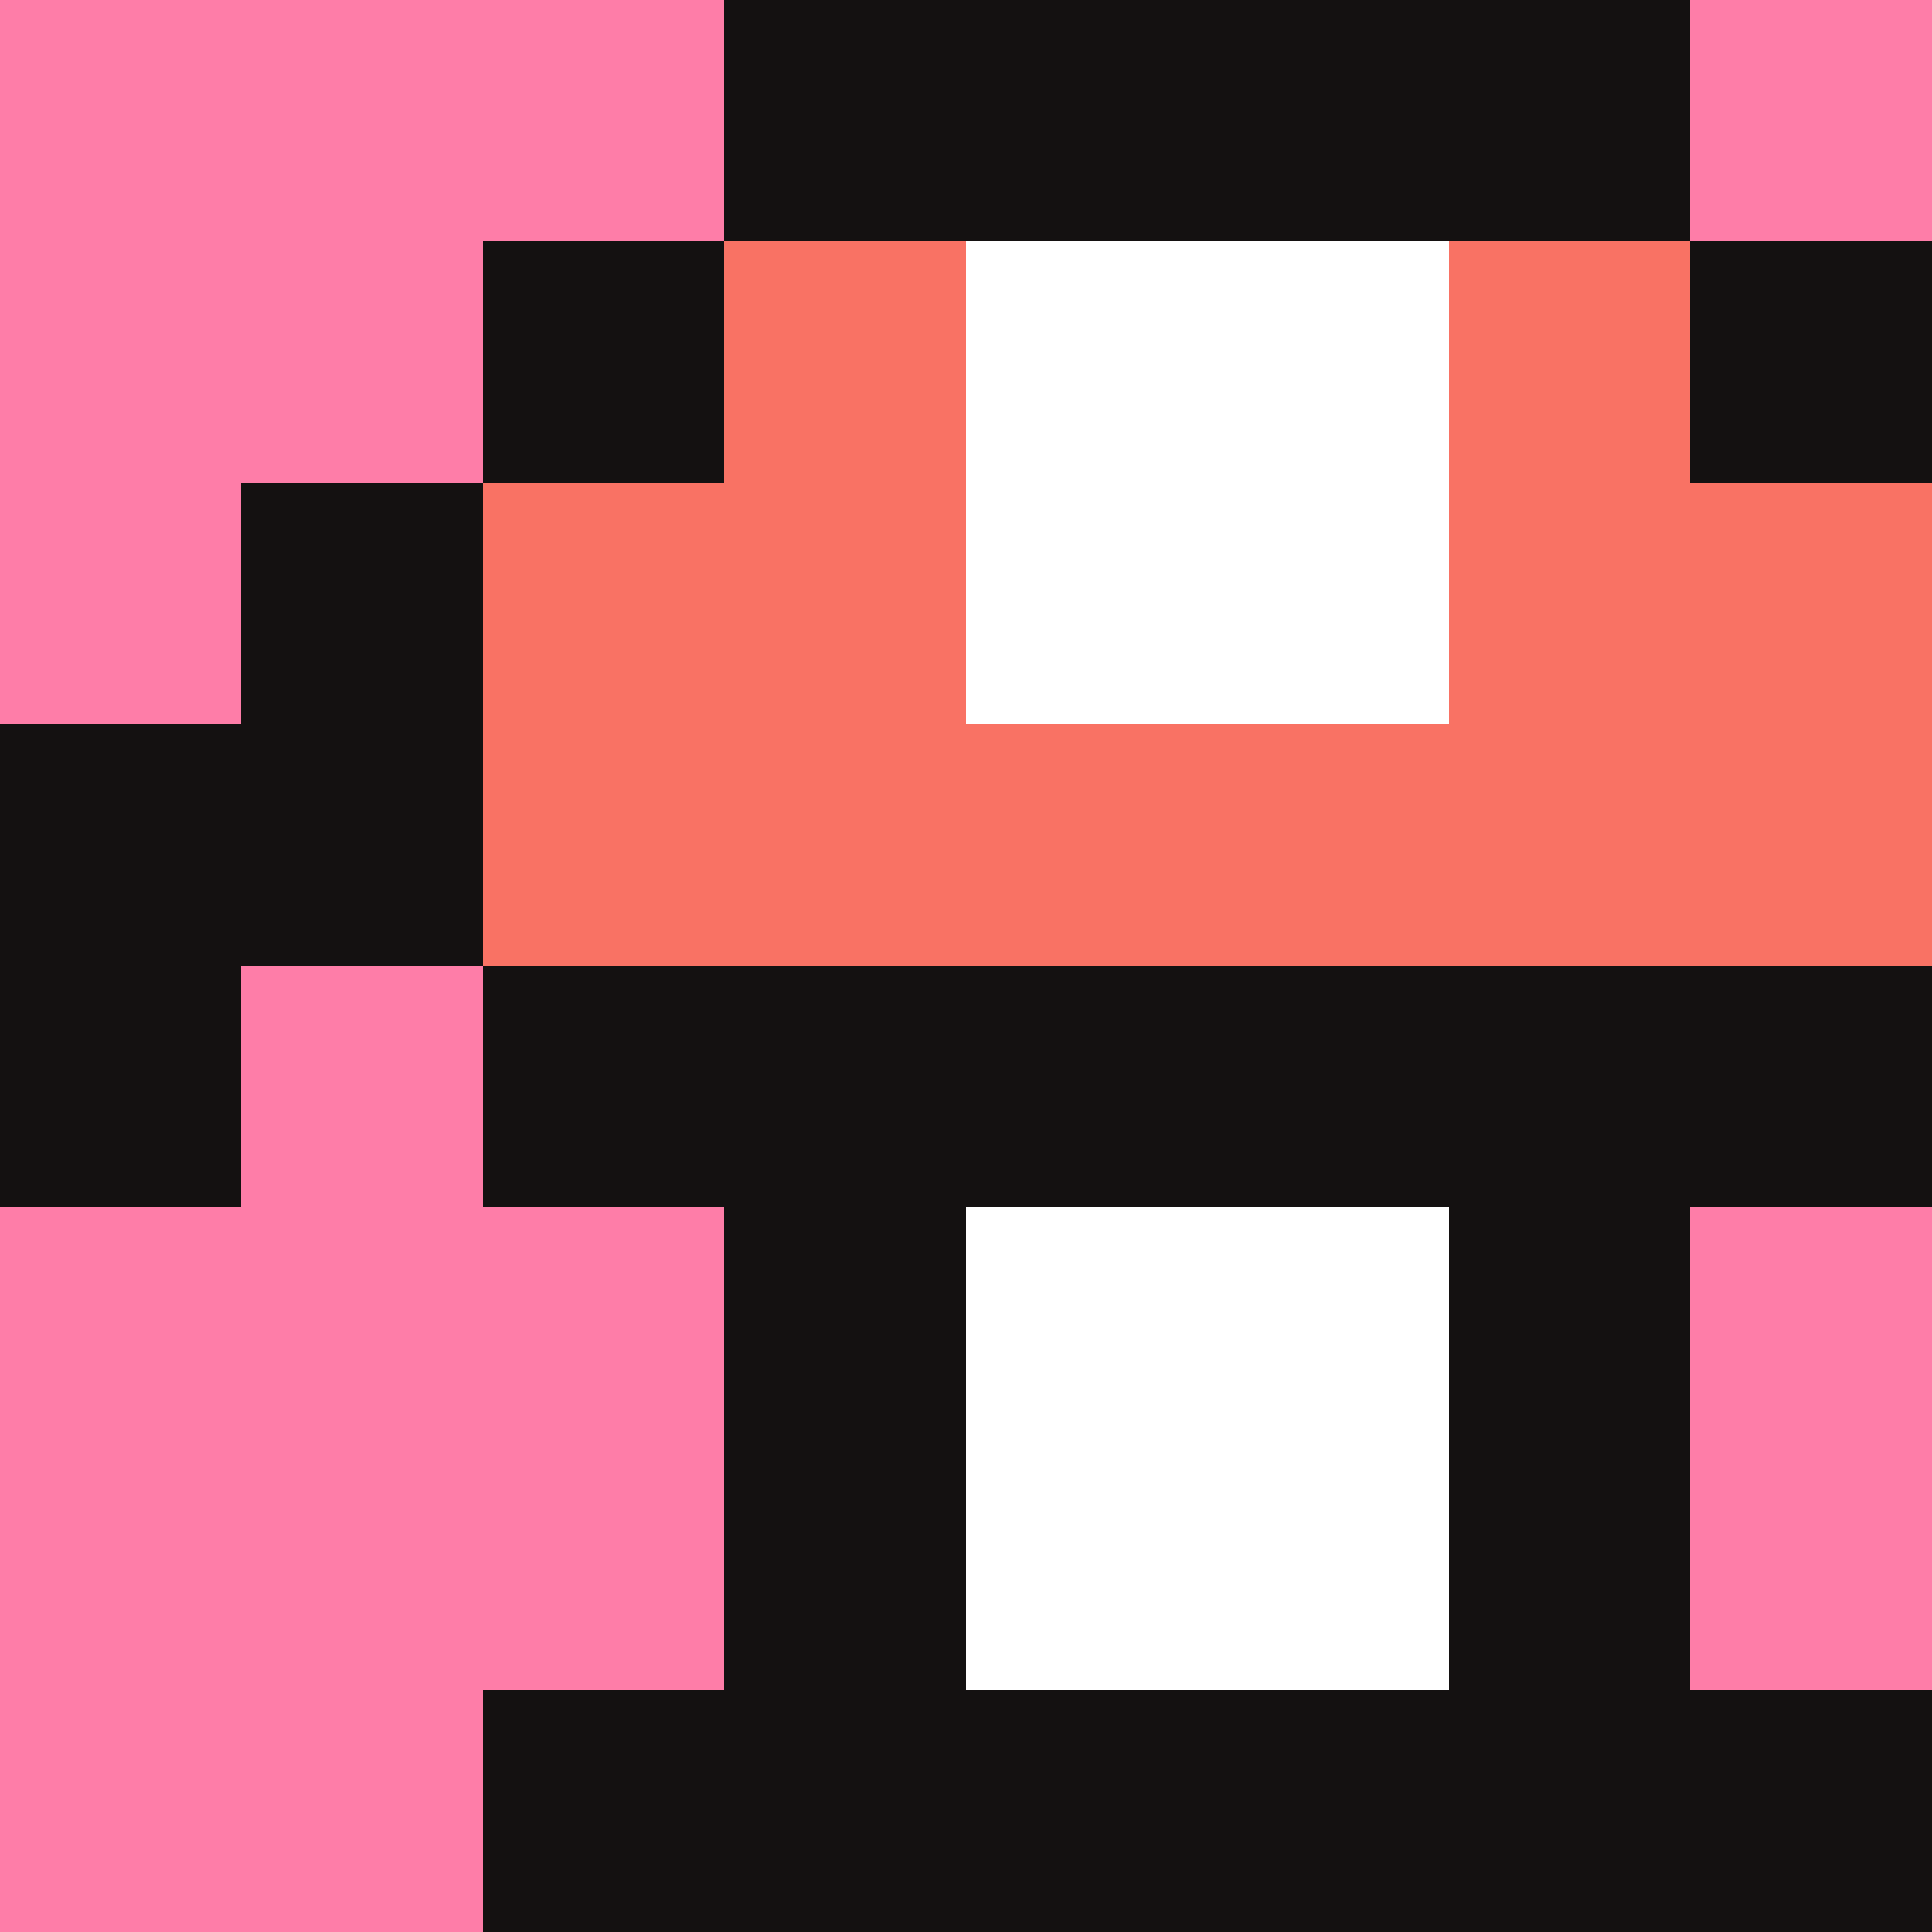
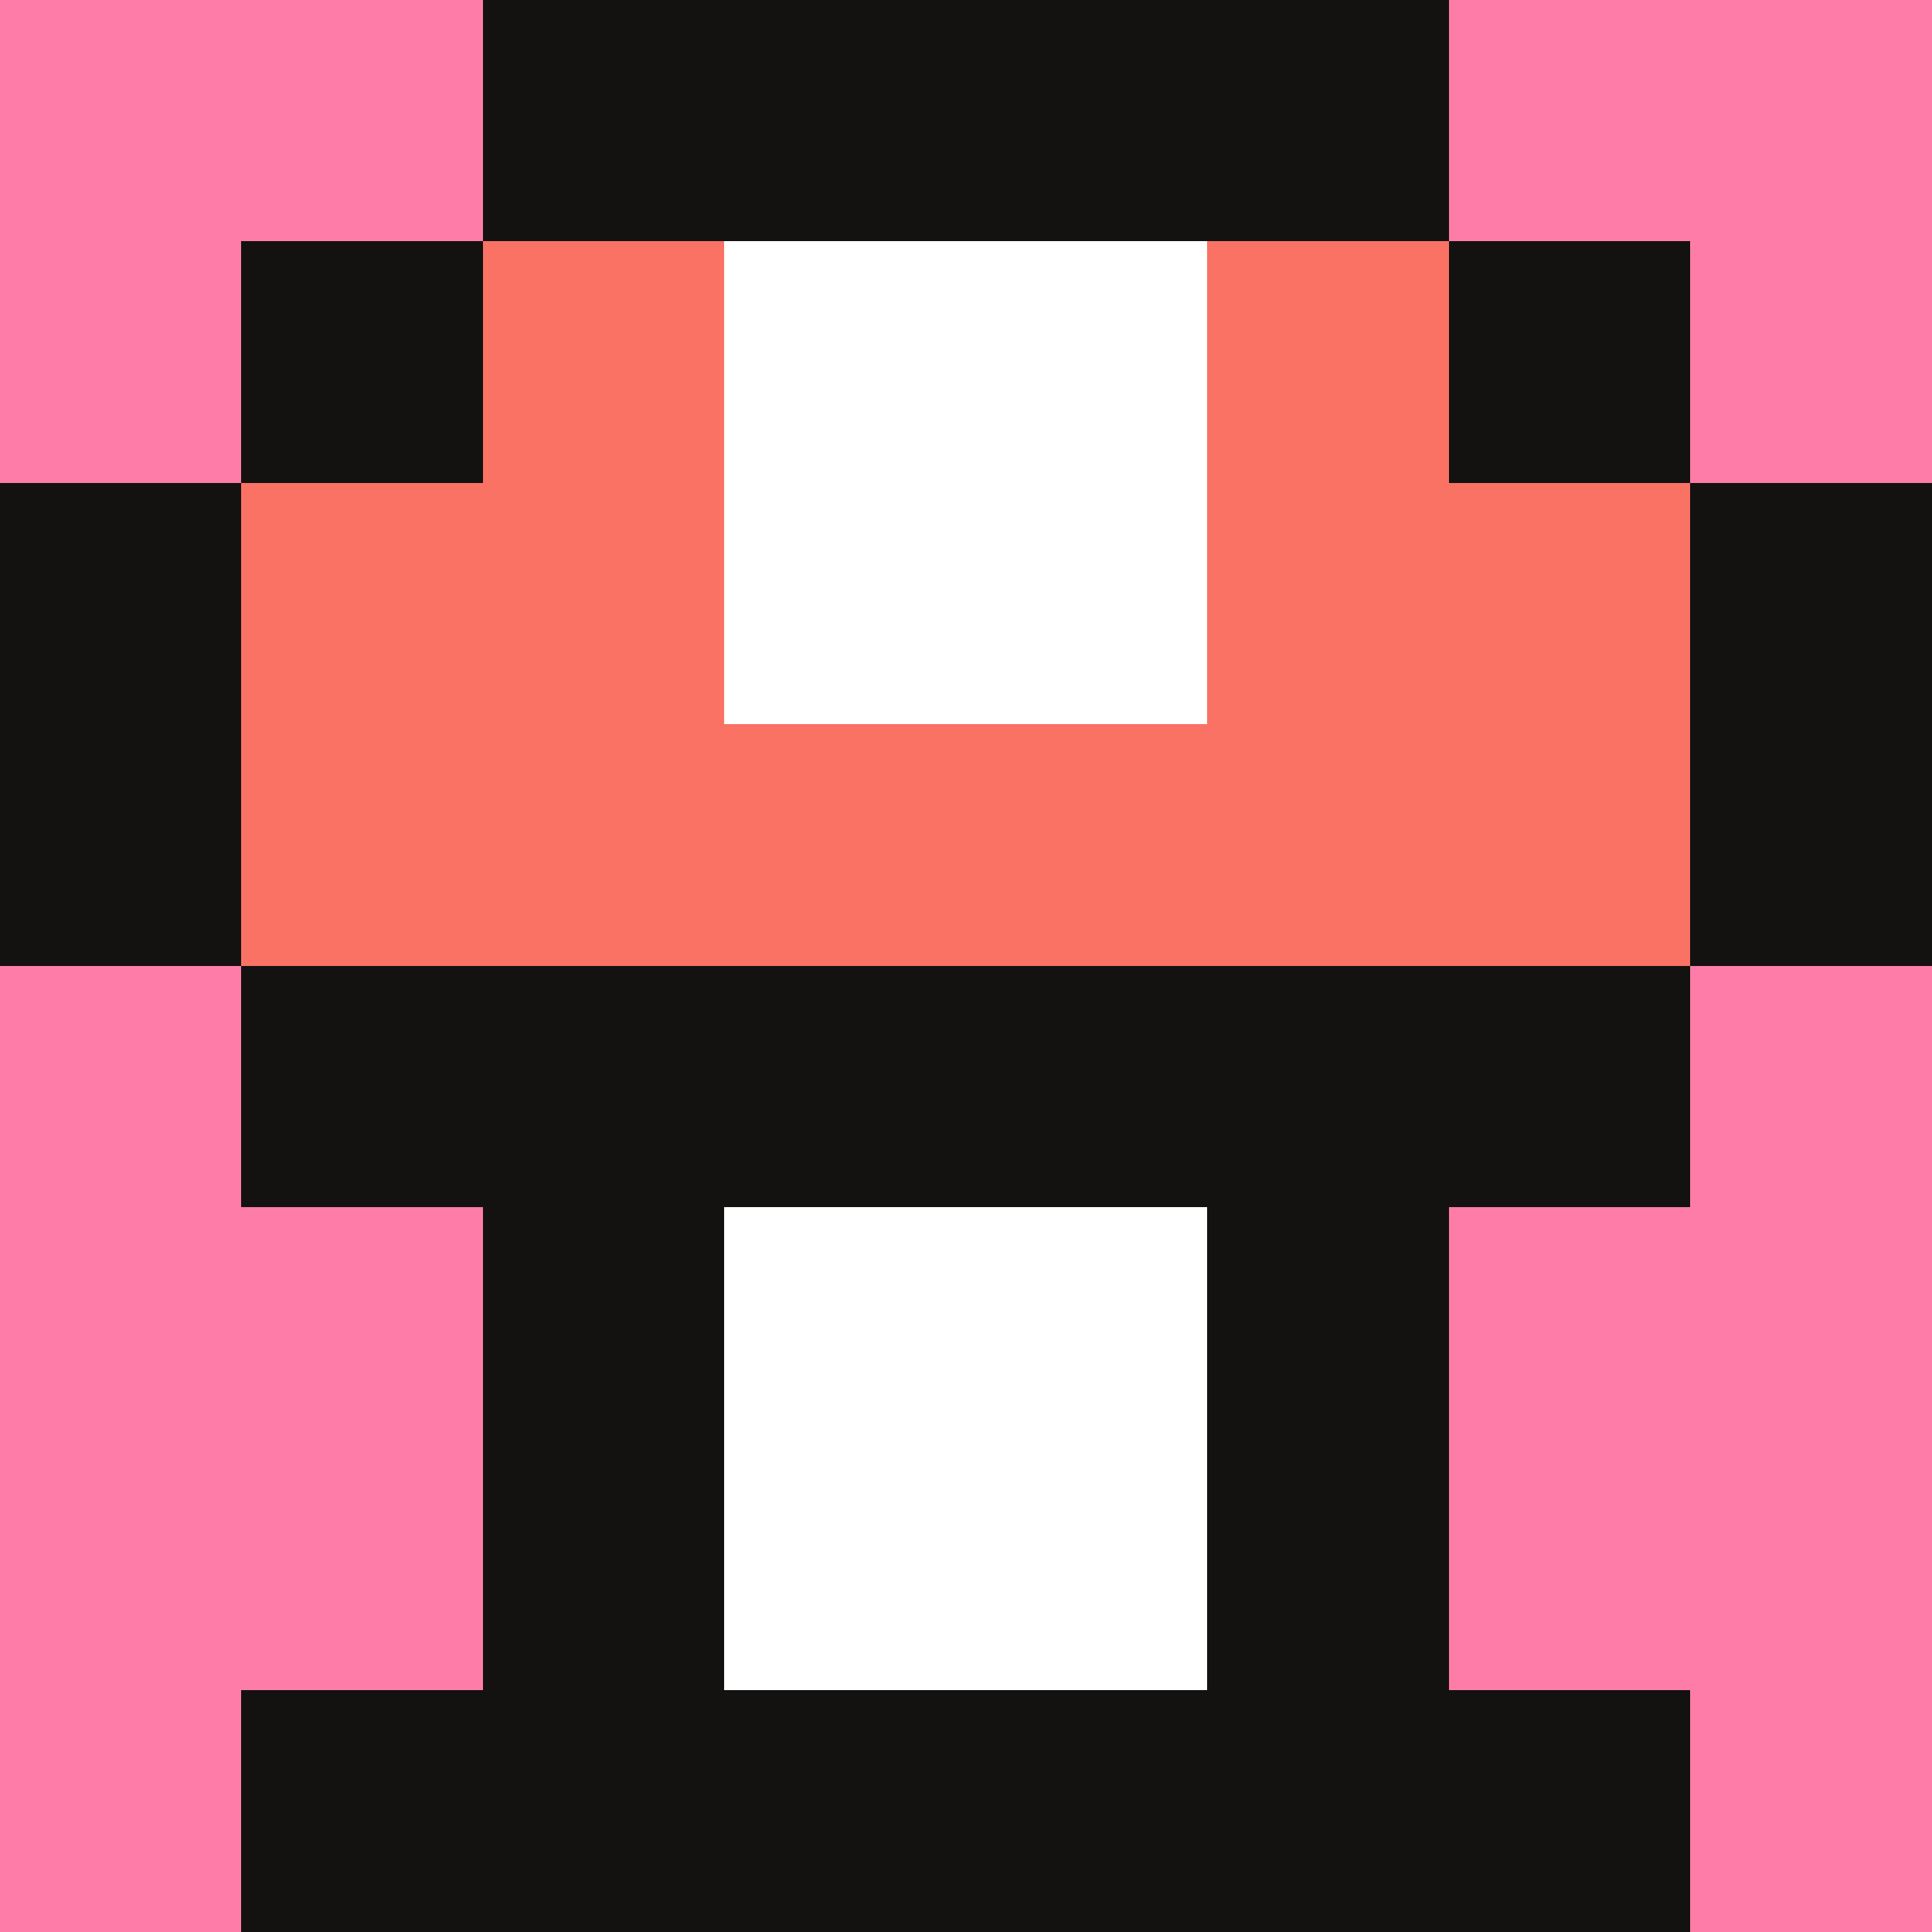
<svg xmlns="http://www.w3.org/2000/svg" viewBox="0 0 8 8" width="44" height="44" shape-rendering="crispEdges">
  <rect width="8" height="8" fill="#FE7DA8" />
-   <rect x="0" y="0" width="1" height="1" fill="#FE7DA8" />
+   <rect x="2" y="0" width="1" height="1" fill="#141111" />
  <rect x="3" y="0" width="1" height="1" fill="#141111" />
  <rect x="4" y="0" width="1" height="1" fill="#141111" />
  <rect x="5" y="0" width="1" height="1" fill="#141111" />
-   <rect x="6" y="0" width="1" height="1" fill="#141111" />
-   <rect x="2" y="1" width="1" height="1" fill="#141111" />
-   <rect x="3" y="1" width="1" height="1" fill="#F97264" />
+   <rect x="1" y="1" width="1" height="1" fill="#141111" />
+   <rect x="2" y="1" width="1" height="1" fill="#F97264" />
+   <rect x="3" y="1" width="1" height="1" fill="#FFFFFF" />
  <rect x="4" y="1" width="1" height="1" fill="#FFFFFF" />
-   <rect x="5" y="1" width="1" height="1" fill="#FFFFFF" />
-   <rect x="6" y="1" width="1" height="1" fill="#F97264" />
-   <rect x="7" y="1" width="1" height="1" fill="#141111" />
-   <rect x="1" y="2" width="1" height="1" fill="#141111" />
+   <rect x="5" y="1" width="1" height="1" fill="#F97264" />
+   <rect x="6" y="1" width="1" height="1" fill="#141111" />
+   <rect x="0" y="2" width="1" height="1" fill="#141111" />
+   <rect x="1" y="2" width="1" height="1" fill="#F97264" />
  <rect x="2" y="2" width="1" height="1" fill="#F97264" />
-   <rect x="3" y="2" width="1" height="1" fill="#F97264" />
+   <rect x="3" y="2" width="1" height="1" fill="#FFFFFF" />
  <rect x="4" y="2" width="1" height="1" fill="#FFFFFF" />
-   <rect x="5" y="2" width="1" height="1" fill="#FFFFFF" />
+   <rect x="5" y="2" width="1" height="1" fill="#F97264" />
  <rect x="6" y="2" width="1" height="1" fill="#F97264" />
-   <rect x="7" y="2" width="1" height="1" fill="#F97264" />
+   <rect x="7" y="2" width="1" height="1" fill="#141111" />
  <rect x="0" y="3" width="1" height="1" fill="#141111" />
-   <rect x="1" y="3" width="1" height="1" fill="#141111" />
+   <rect x="1" y="3" width="1" height="1" fill="#F97264" />
  <rect x="2" y="3" width="1" height="1" fill="#F97264" />
  <rect x="3" y="3" width="1" height="1" fill="#F97264" />
  <rect x="4" y="3" width="1" height="1" fill="#F97264" />
  <rect x="5" y="3" width="1" height="1" fill="#F97264" />
  <rect x="6" y="3" width="1" height="1" fill="#F97264" />
-   <rect x="7" y="3" width="1" height="1" fill="#F97264" />
-   <rect x="0" y="4" width="1" height="1" fill="#141111" />
+   <rect x="7" y="3" width="1" height="1" fill="#141111" />
+   <rect x="1" y="4" width="1" height="1" fill="#141111" />
  <rect x="2" y="4" width="1" height="1" fill="#141111" />
  <rect x="3" y="4" width="1" height="1" fill="#141111" />
  <rect x="4" y="4" width="1" height="1" fill="#141111" />
  <rect x="5" y="4" width="1" height="1" fill="#141111" />
  <rect x="6" y="4" width="1" height="1" fill="#141111" />
-   <rect x="7" y="4" width="1" height="1" fill="#141111" />
-   <rect x="3" y="5" width="1" height="1" fill="#141111" />
+   <rect x="2" y="5" width="1" height="1" fill="#141111" />
+   <rect x="3" y="5" width="1" height="1" fill="#FFFFFF" />
  <rect x="4" y="5" width="1" height="1" fill="#FFFFFF" />
-   <rect x="5" y="5" width="1" height="1" fill="#FFFFFF" />
-   <rect x="6" y="5" width="1" height="1" fill="#141111" />
-   <rect x="3" y="6" width="1" height="1" fill="#141111" />
+   <rect x="5" y="5" width="1" height="1" fill="#141111" />
+   <rect x="2" y="6" width="1" height="1" fill="#141111" />
+   <rect x="3" y="6" width="1" height="1" fill="#FFFFFF" />
  <rect x="4" y="6" width="1" height="1" fill="#FFFFFF" />
-   <rect x="5" y="6" width="1" height="1" fill="#FFFFFF" />
-   <rect x="6" y="6" width="1" height="1" fill="#141111" />
+   <rect x="5" y="6" width="1" height="1" fill="#141111" />
+   <rect x="1" y="7" width="1" height="1" fill="#141111" />
  <rect x="2" y="7" width="1" height="1" fill="#141111" />
  <rect x="3" y="7" width="1" height="1" fill="#141111" />
  <rect x="4" y="7" width="1" height="1" fill="#141111" />
  <rect x="5" y="7" width="1" height="1" fill="#141111" />
  <rect x="6" y="7" width="1" height="1" fill="#141111" />
-   <rect x="7" y="7" width="1" height="1" fill="#141111" />
</svg>
